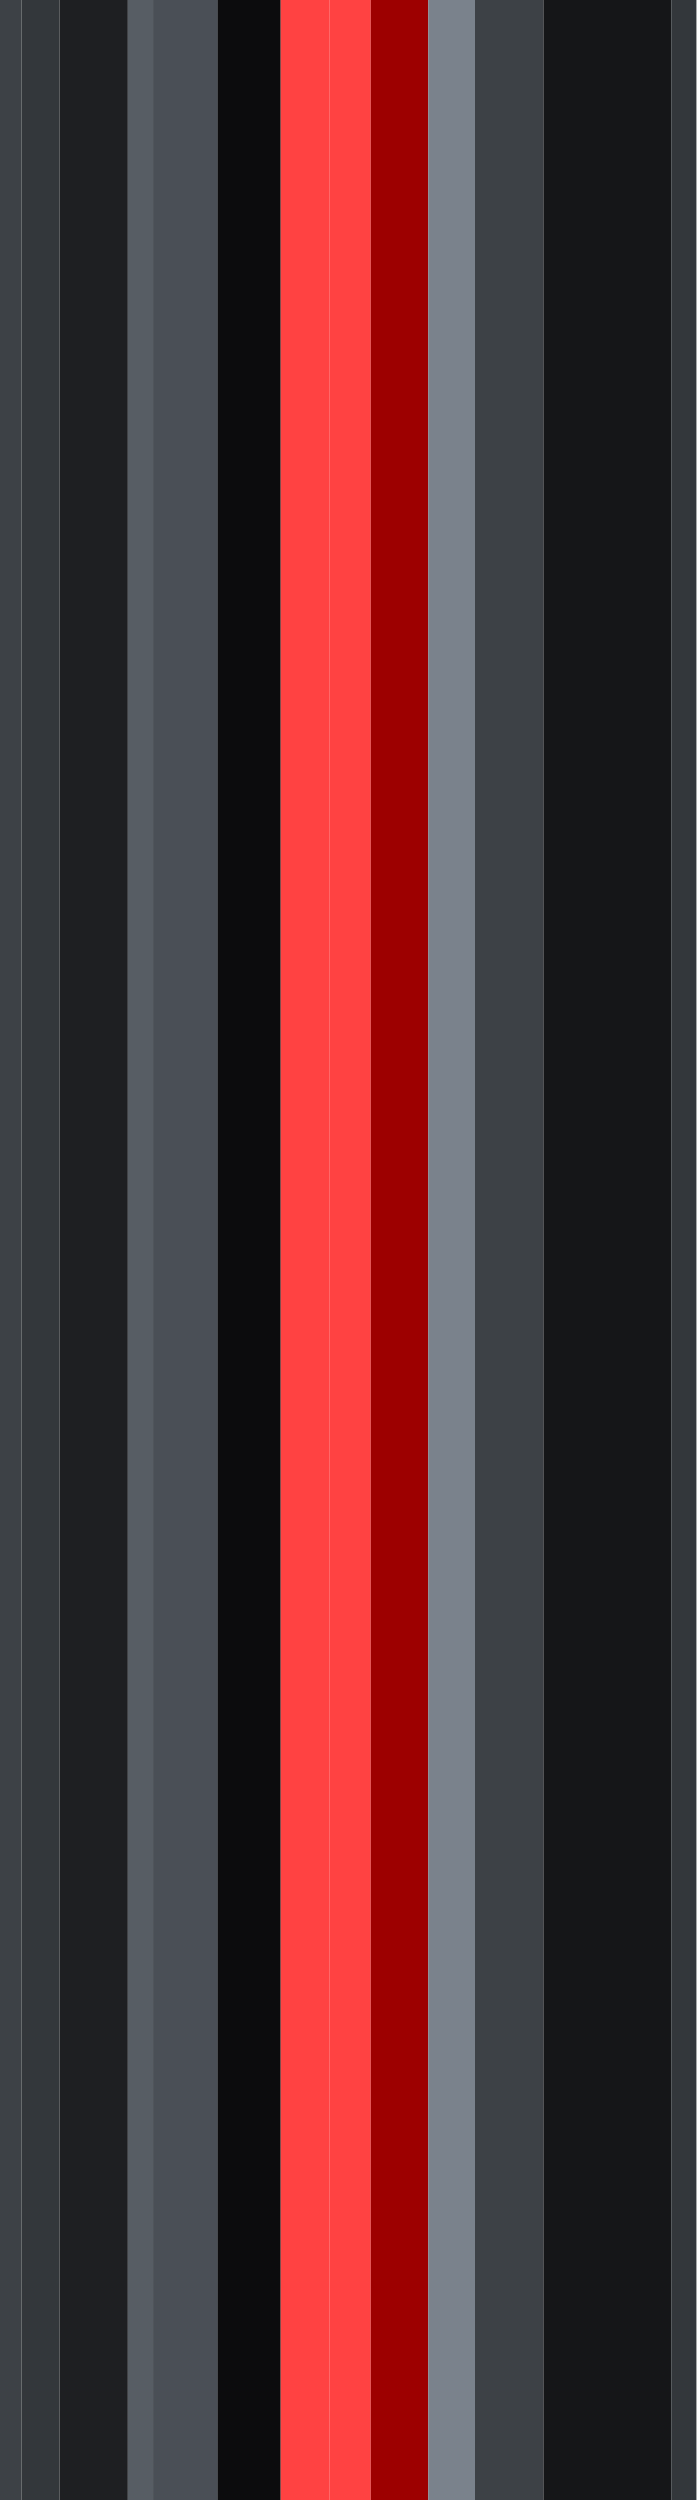
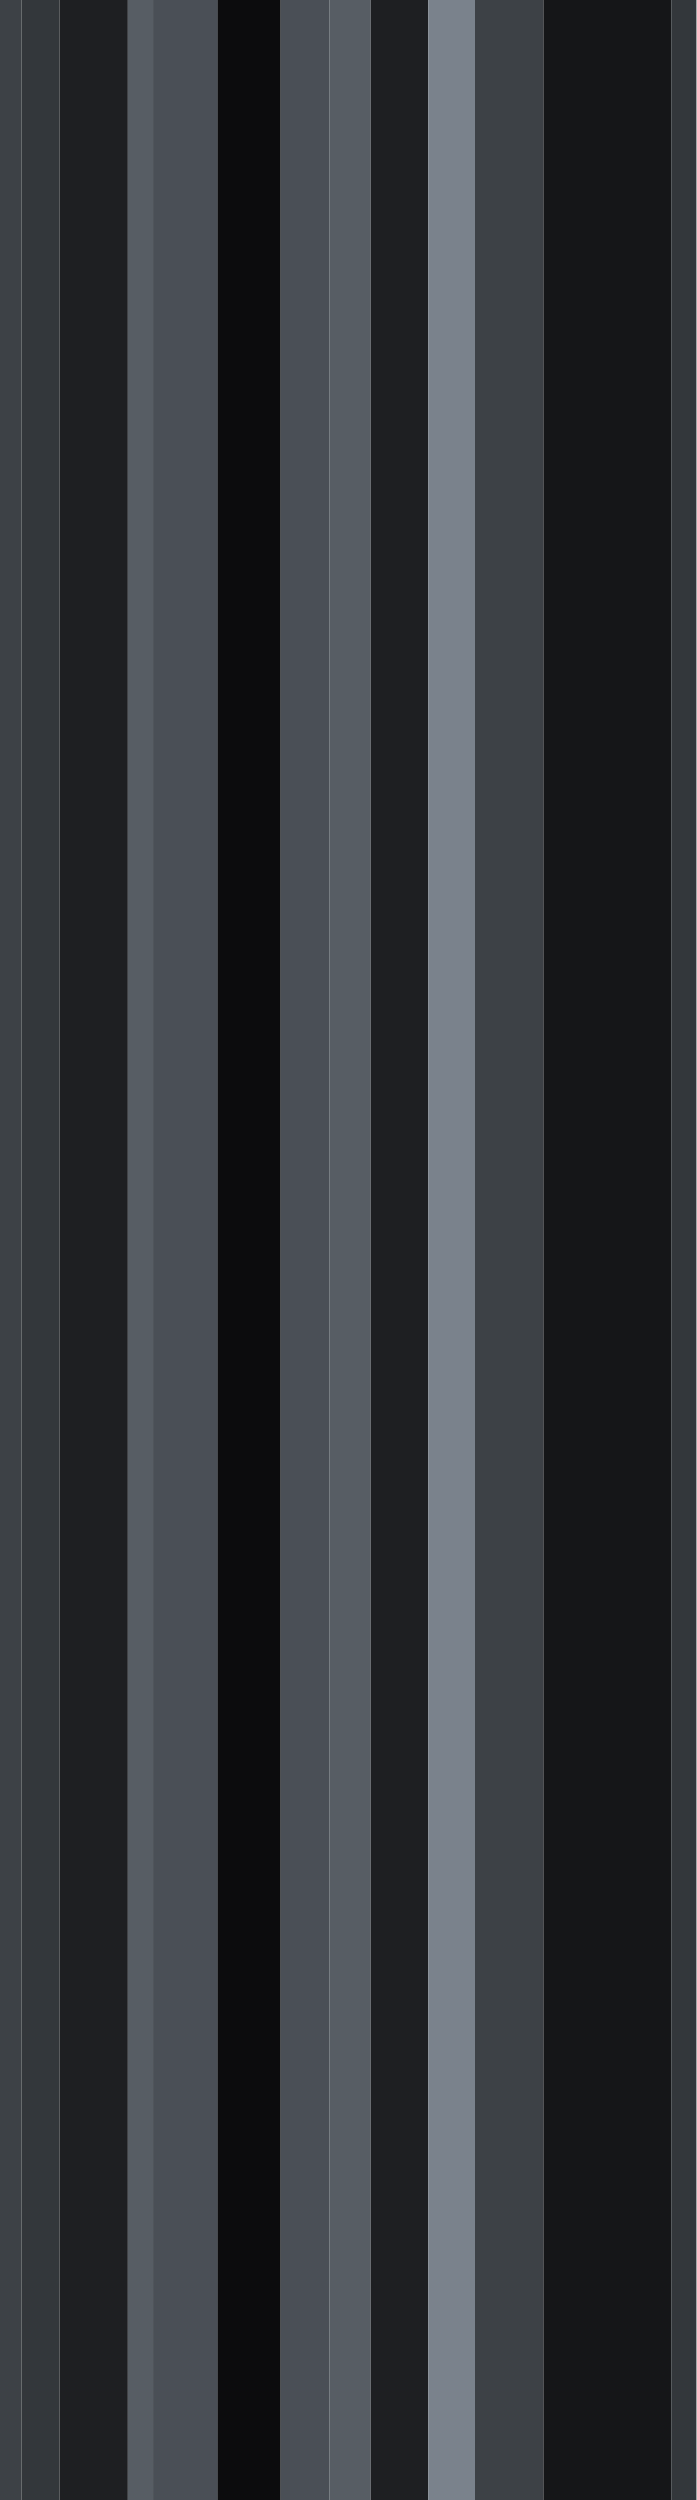
<svg xmlns="http://www.w3.org/2000/svg" width="39" height="140" viewBox="0 0 39 140" fill="none">
  <rect x="0" width="1.21" height="140" fill="#3D4146" />
  <rect x="1.21" width="2.12" height="140" fill="#33373B" />
  <rect x="3.33" width="3.83" height="140" fill="#1E1F22" />
  <rect x="7.16" width="1.41" height="140" fill="#575D64" />
  <rect x="8.57" width="3.63" height="140" fill="#4A4F56" />
  <rect x="12.19" width="3.53" height="140" fill="#0C0C0D" />
-   <rect x="15.72" width="2.72" height="140" fill="#FF4242" />
-   <rect x="18.44" width="2.32" height="140" fill="#FF4242" />
-   <rect x="20.76" width="3.22" height="140" fill="#9D0000" />
+   <rect x="15.72" width="2.72" height="140" fill="#4A4F56" />
+   <rect x="18.44" width="2.32" height="140" fill="#575D64" />
+   <rect x="20.76" width="3.22" height="140" fill="#1E1F22" />
  <rect x="23.98" width="2.62" height="140" fill="#7A828C" />
  <rect x="26.6" width="3.83" height="140" fill="#3D4146" />
  <rect x="30.43" width="7.16" height="140" fill="#151618" />
  <rect x="37.59" width="1.41" height="140" fill="#33373B" />
</svg>
